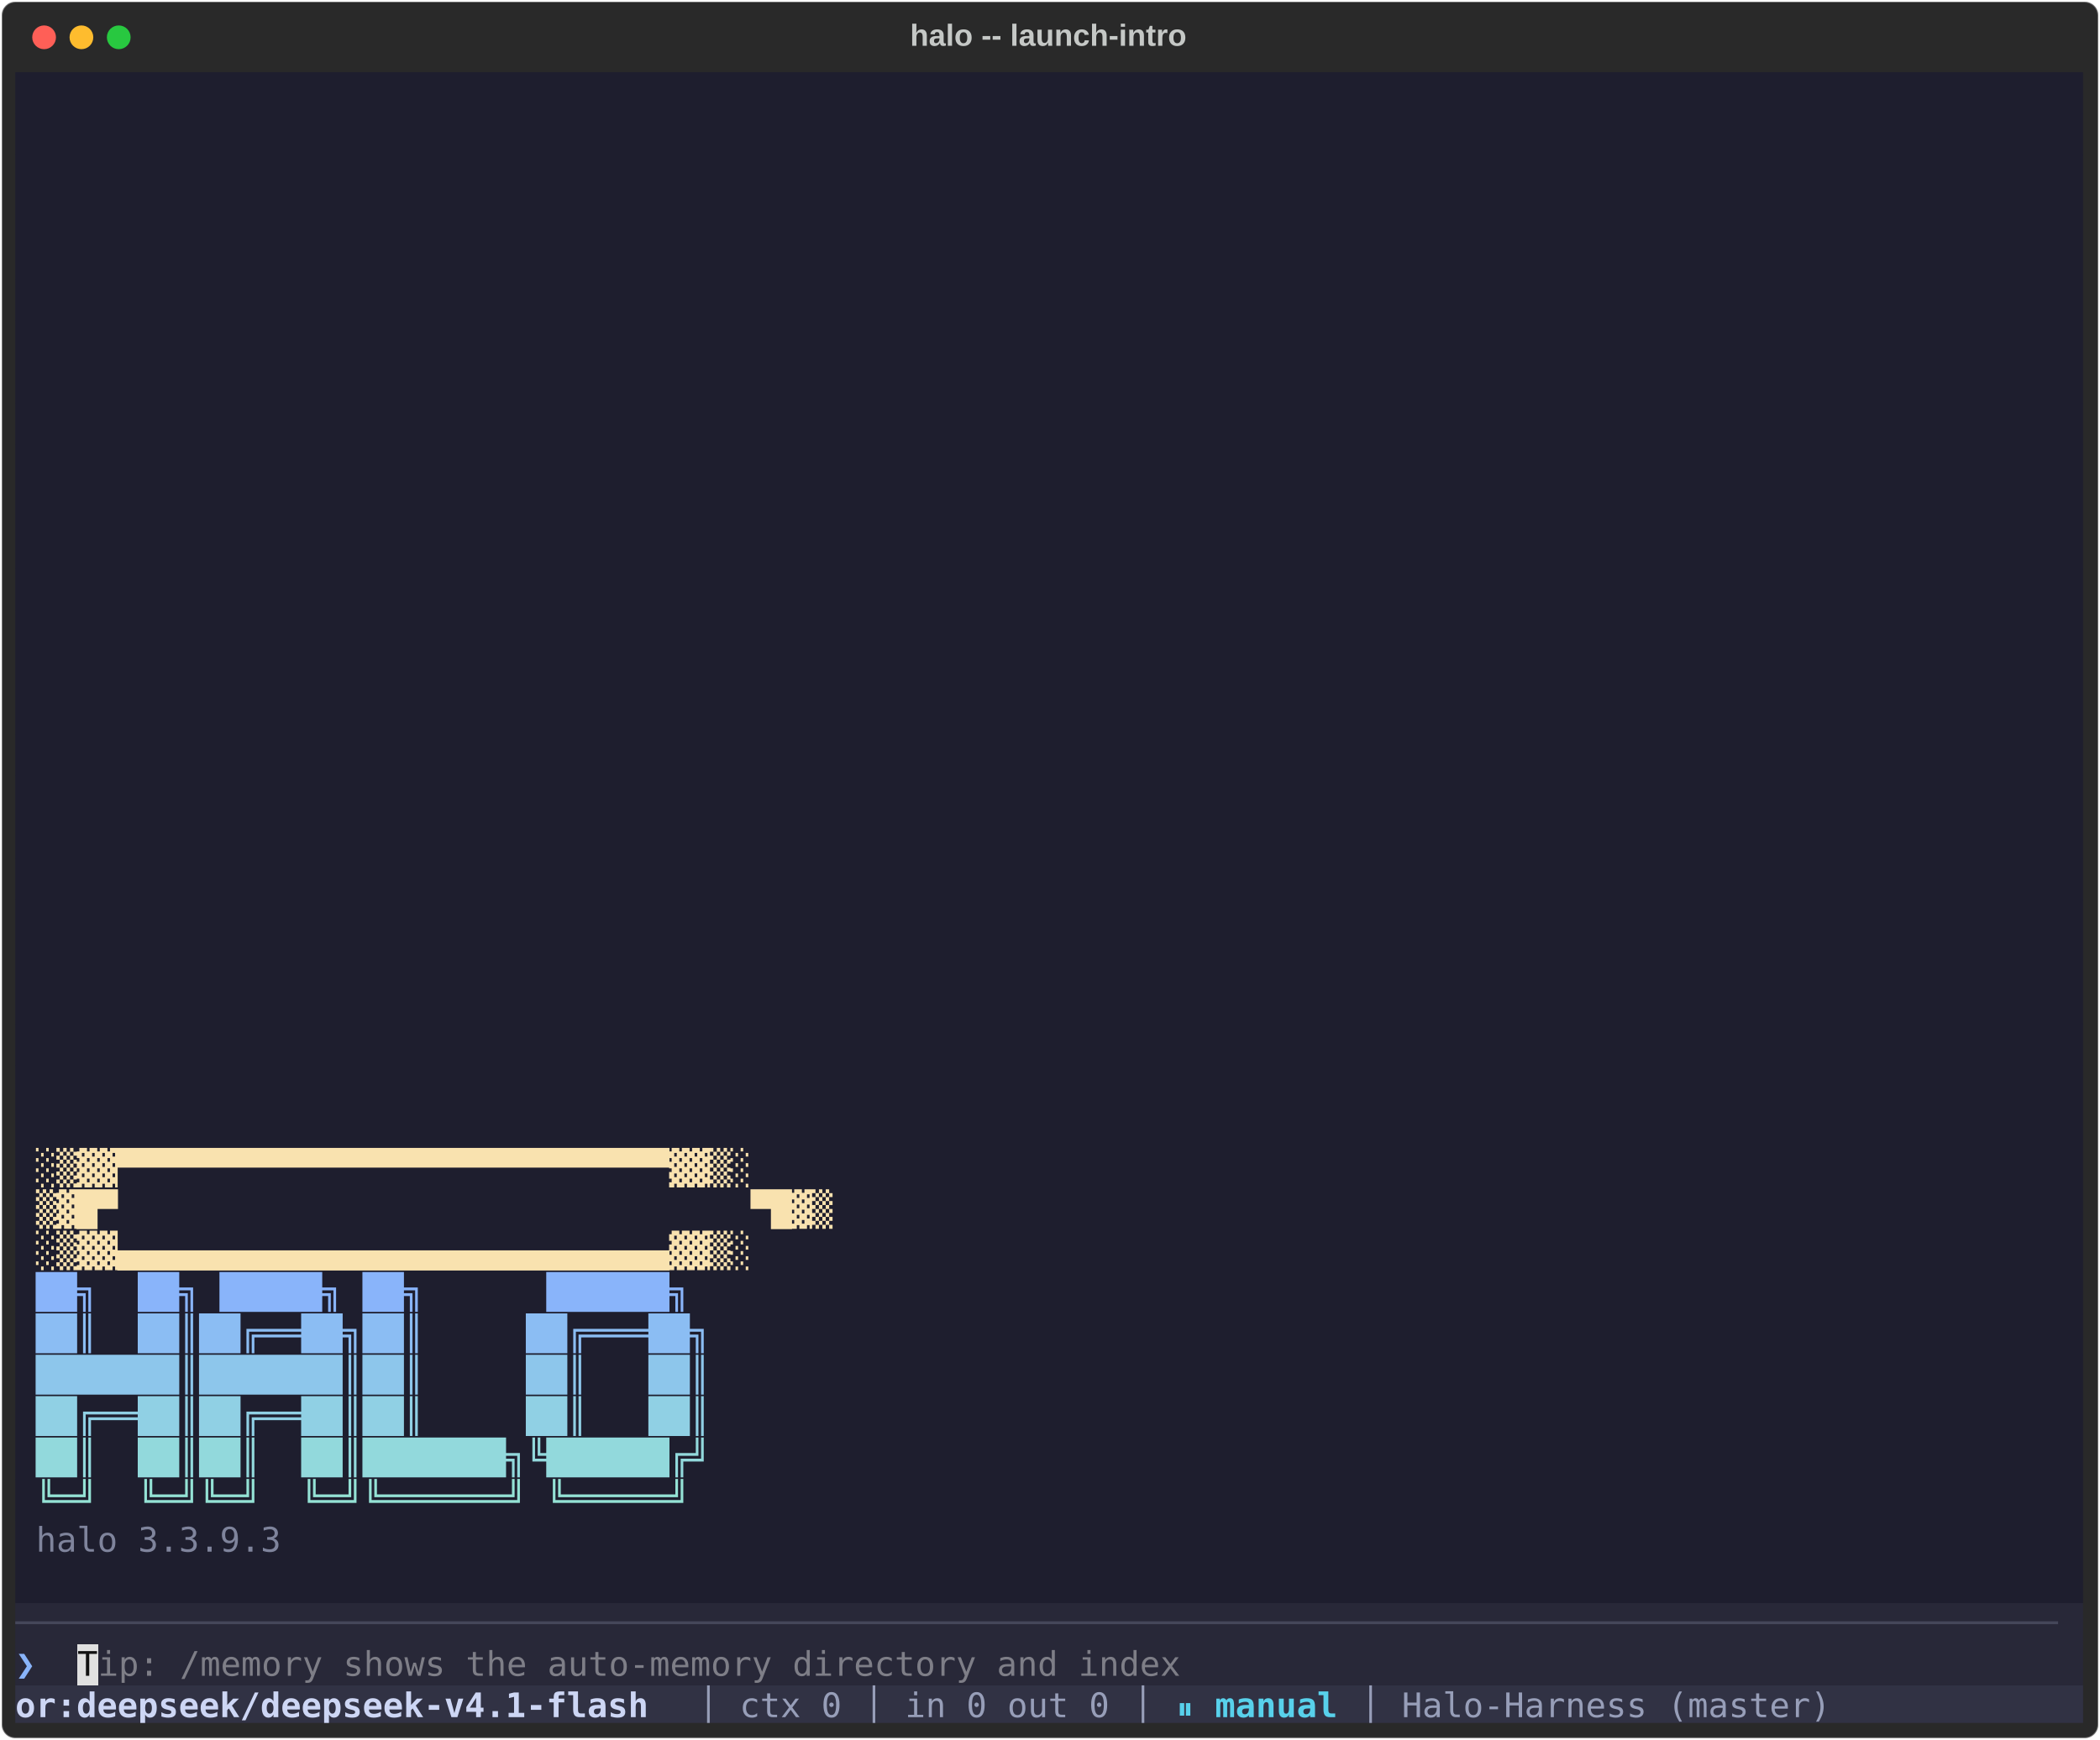
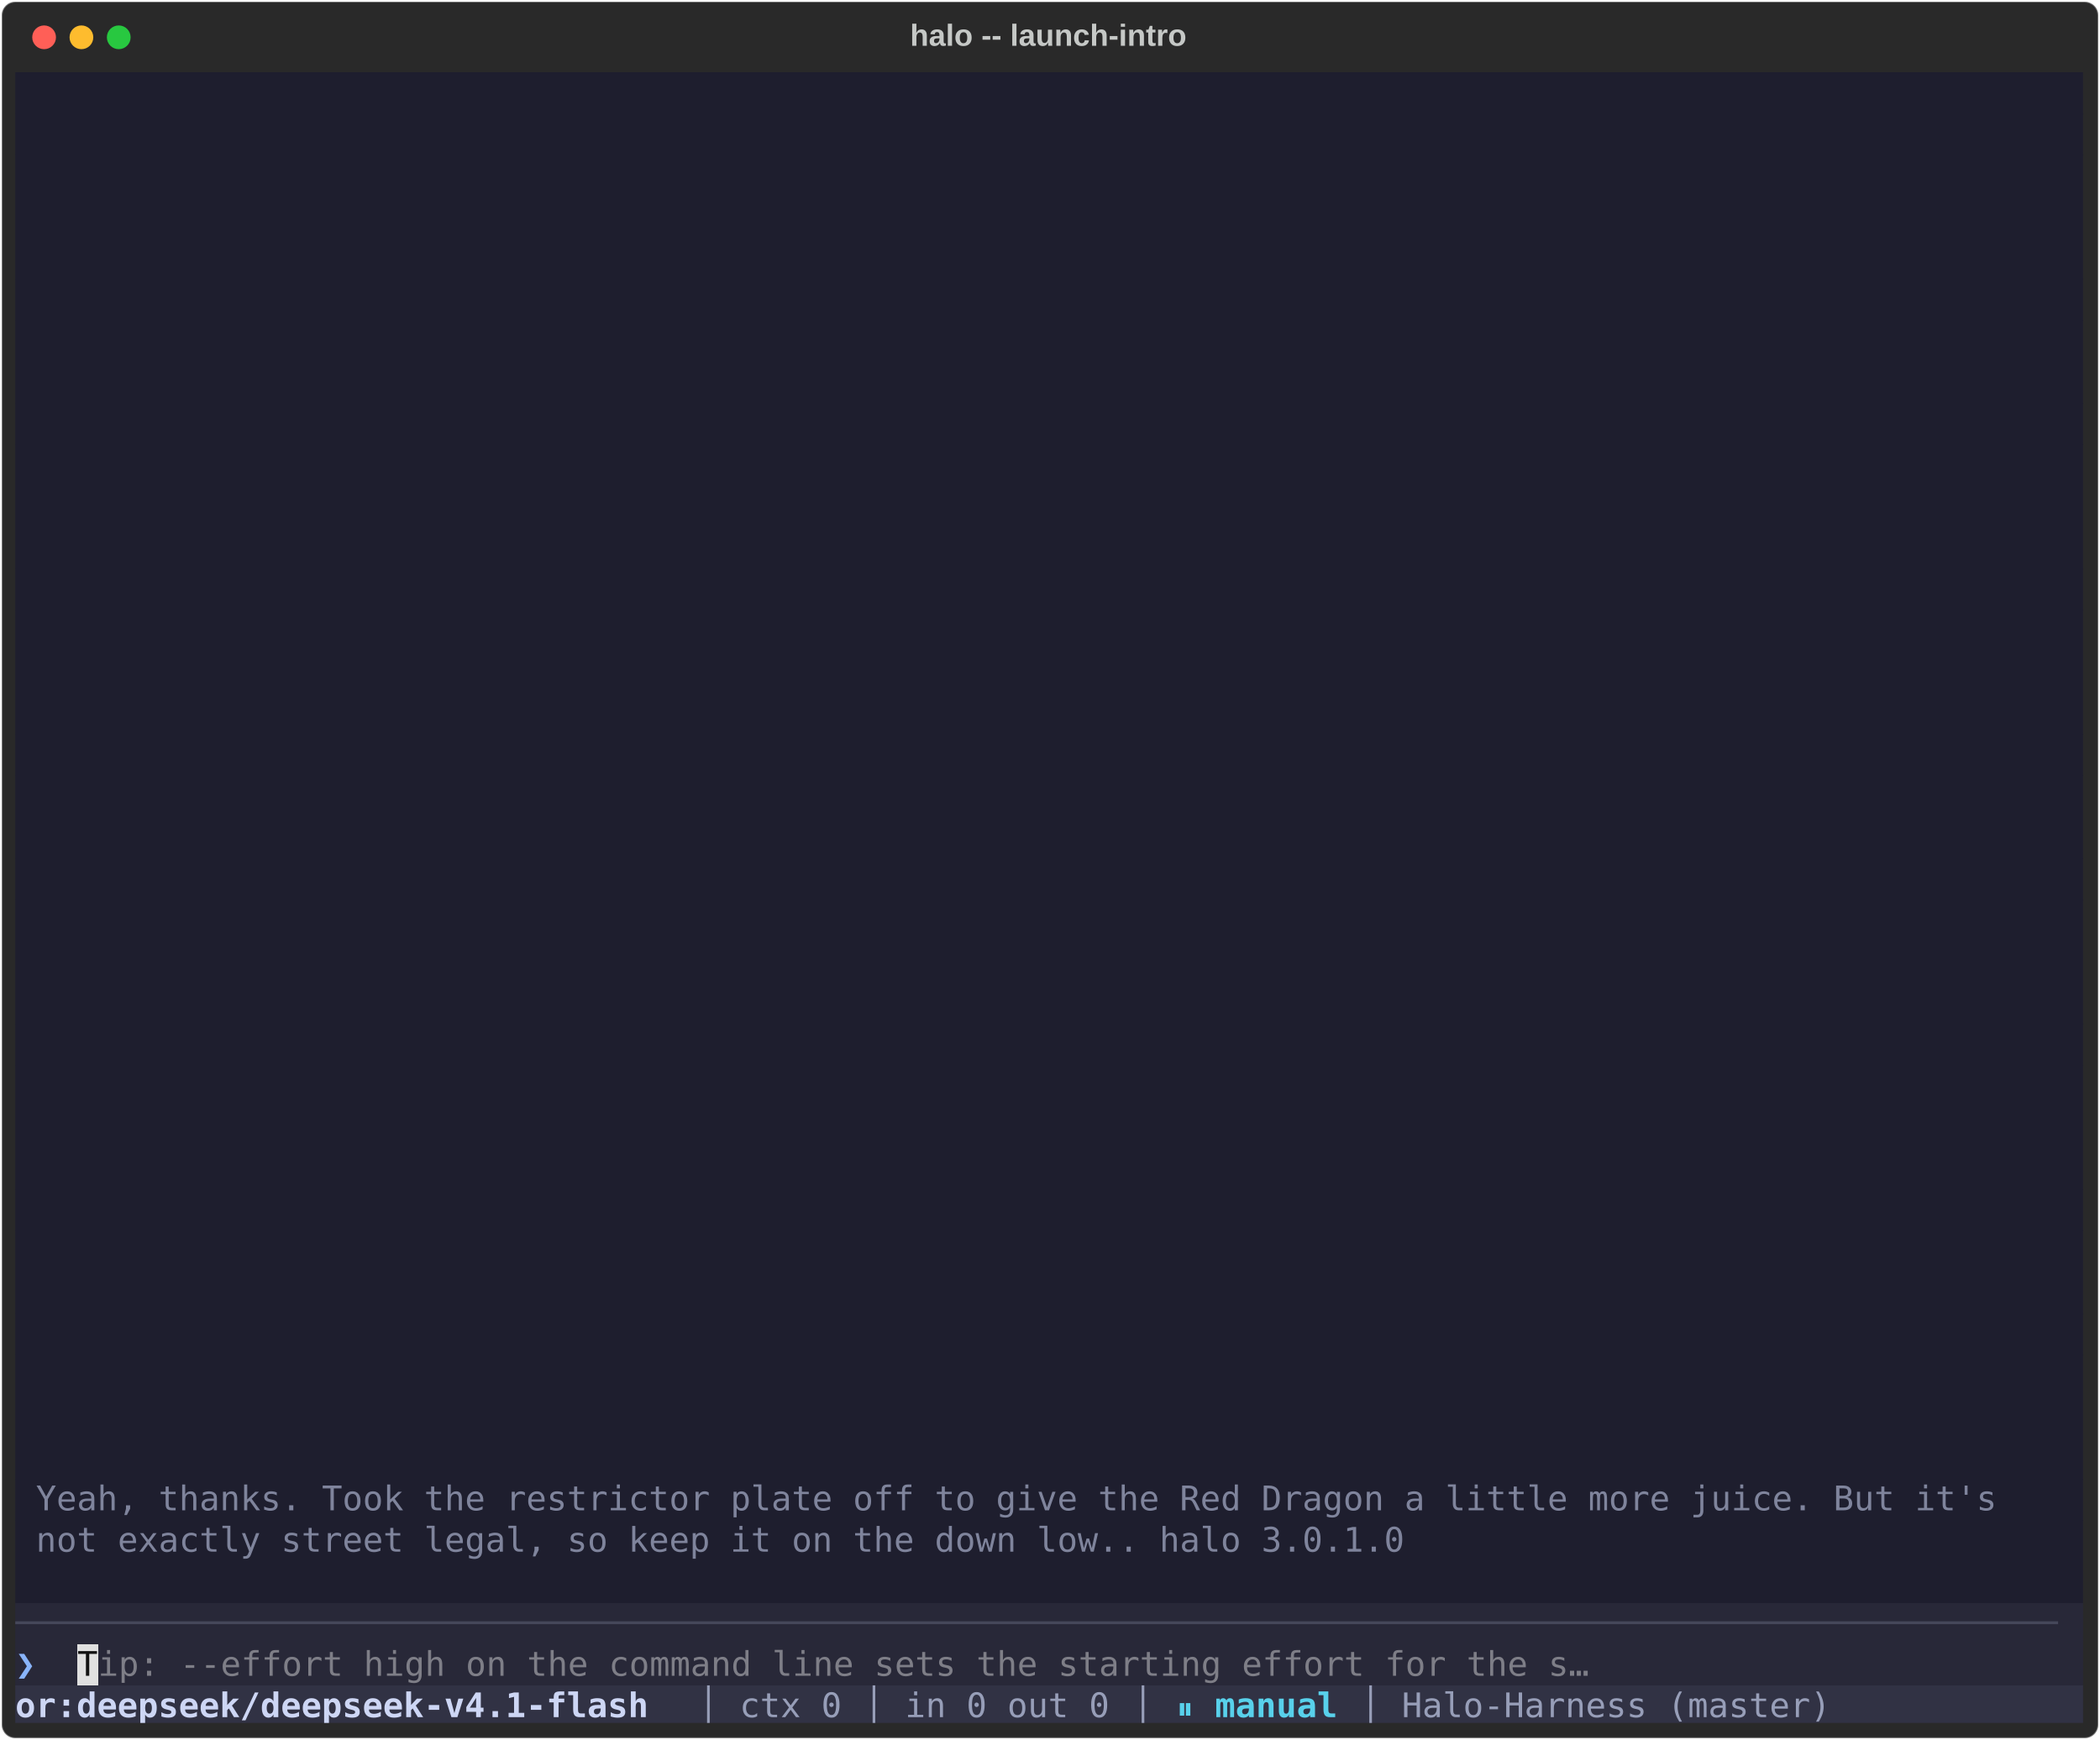
<svg xmlns="http://www.w3.org/2000/svg" class="rich-terminal" viewBox="0 0 1238 1026.0">
  <style>

    @font-face {
        font-family: "Fira Code";
        src: local("FiraCode-Regular"),
                url("https://cdnjs.cloudflare.com/ajax/libs/firacode/6.2.0/woff2/FiraCode-Regular.woff2") format("woff2"),
                url("https://cdnjs.cloudflare.com/ajax/libs/firacode/6.2.0/woff/FiraCode-Regular.woff") format("woff");
        font-style: normal;
        font-weight: 400;
    }
    @font-face {
        font-family: "Fira Code";
        src: local("FiraCode-Bold"),
                url("https://cdnjs.cloudflare.com/ajax/libs/firacode/6.2.0/woff2/FiraCode-Bold.woff2") format("woff2"),
                url("https://cdnjs.cloudflare.com/ajax/libs/firacode/6.2.0/woff/FiraCode-Bold.woff") format("woff");
        font-style: bold;
        font-weight: 700;
    }

-     .terminal-2121927405-matrix {
+     .terminal-2444826007-matrix {
        font-family: Fira Code, monospace;
        font-size: 20px;
        line-height: 24.4px;
        font-variant-east-asian: full-width;
    }

-     .terminal-2121927405-title {
+     .terminal-2444826007-title {
        font-size: 18px;
        font-weight: bold;
        font-family: arial;
    }

-     .terminal-2121927405-r1 { fill: #c5c8c6 }
- .terminal-2121927405-r2 { fill: #f9e2af;font-weight: bold }
- .terminal-2121927405-r3 { fill: #89b4fa;font-weight: bold }
- .terminal-2121927405-r4 { fill: #8bbdf3;font-weight: bold }
- .terminal-2121927405-r5 { fill: #8dc6eb;font-weight: bold }
- .terminal-2121927405-r6 { fill: #90d0e4;font-weight: bold }
- .terminal-2121927405-r7 { fill: #92d9dc;font-weight: bold }
- .terminal-2121927405-r8 { fill: #94e2d5;font-weight: bold }
- .terminal-2121927405-r9 { fill: #7f849c }
- .terminal-2121927405-r10 { fill: #45475a }
- .terminal-2121927405-r11 { fill: #121212 }
- .terminal-2121927405-r12 { fill: #7e7e87 }
- .terminal-2121927405-r13 { fill: #cdd6f4;font-weight: bold }
- .terminal-2121927405-r14 { fill: #979eb8 }
- .terminal-2121927405-r15 { fill: #58d1eb;font-weight: bold }
+     .terminal-2444826007-r1 { fill: #c5c8c6 }
+ .terminal-2444826007-r2 { fill: #7f849c }
+ .terminal-2444826007-r3 { fill: #45475a }
+ .terminal-2444826007-r4 { fill: #89b4fa;font-weight: bold }
+ .terminal-2444826007-r5 { fill: #121212 }
+ .terminal-2444826007-r6 { fill: #7e7e87 }
+ .terminal-2444826007-r7 { fill: #cdd6f4;font-weight: bold }
+ .terminal-2444826007-r8 { fill: #979eb8 }
+ .terminal-2444826007-r9 { fill: #58d1eb;font-weight: bold }
    </style>
  <defs>
-     <clipPath id="terminal-2121927405-clip-terminal">
+     <clipPath id="terminal-2444826007-clip-terminal">
      <rect x="0" y="0" width="1219.0" height="975.0" />
    </clipPath>
-     <clipPath id="terminal-2121927405-line-0">
+     <clipPath id="terminal-2444826007-line-0">
      <rect x="0" y="1.5" width="1220" height="24.65" />
    </clipPath>
-     <clipPath id="terminal-2121927405-line-1">
+     <clipPath id="terminal-2444826007-line-1">
      <rect x="0" y="25.9" width="1220" height="24.65" />
    </clipPath>
-     <clipPath id="terminal-2121927405-line-2">
+     <clipPath id="terminal-2444826007-line-2">
      <rect x="0" y="50.3" width="1220" height="24.65" />
    </clipPath>
-     <clipPath id="terminal-2121927405-line-3">
+     <clipPath id="terminal-2444826007-line-3">
      <rect x="0" y="74.7" width="1220" height="24.65" />
    </clipPath>
-     <clipPath id="terminal-2121927405-line-4">
+     <clipPath id="terminal-2444826007-line-4">
      <rect x="0" y="99.1" width="1220" height="24.65" />
    </clipPath>
-     <clipPath id="terminal-2121927405-line-5">
+     <clipPath id="terminal-2444826007-line-5">
      <rect x="0" y="123.5" width="1220" height="24.65" />
    </clipPath>
-     <clipPath id="terminal-2121927405-line-6">
+     <clipPath id="terminal-2444826007-line-6">
      <rect x="0" y="147.9" width="1220" height="24.65" />
    </clipPath>
-     <clipPath id="terminal-2121927405-line-7">
+     <clipPath id="terminal-2444826007-line-7">
      <rect x="0" y="172.3" width="1220" height="24.65" />
    </clipPath>
-     <clipPath id="terminal-2121927405-line-8">
+     <clipPath id="terminal-2444826007-line-8">
      <rect x="0" y="196.7" width="1220" height="24.65" />
    </clipPath>
-     <clipPath id="terminal-2121927405-line-9">
+     <clipPath id="terminal-2444826007-line-9">
      <rect x="0" y="221.1" width="1220" height="24.65" />
    </clipPath>
-     <clipPath id="terminal-2121927405-line-10">
+     <clipPath id="terminal-2444826007-line-10">
      <rect x="0" y="245.5" width="1220" height="24.65" />
    </clipPath>
-     <clipPath id="terminal-2121927405-line-11">
+     <clipPath id="terminal-2444826007-line-11">
      <rect x="0" y="269.9" width="1220" height="24.65" />
    </clipPath>
-     <clipPath id="terminal-2121927405-line-12">
+     <clipPath id="terminal-2444826007-line-12">
      <rect x="0" y="294.3" width="1220" height="24.65" />
    </clipPath>
-     <clipPath id="terminal-2121927405-line-13">
+     <clipPath id="terminal-2444826007-line-13">
      <rect x="0" y="318.7" width="1220" height="24.65" />
    </clipPath>
-     <clipPath id="terminal-2121927405-line-14">
+     <clipPath id="terminal-2444826007-line-14">
      <rect x="0" y="343.1" width="1220" height="24.65" />
    </clipPath>
-     <clipPath id="terminal-2121927405-line-15">
+     <clipPath id="terminal-2444826007-line-15">
      <rect x="0" y="367.5" width="1220" height="24.65" />
    </clipPath>
-     <clipPath id="terminal-2121927405-line-16">
+     <clipPath id="terminal-2444826007-line-16">
      <rect x="0" y="391.9" width="1220" height="24.65" />
    </clipPath>
-     <clipPath id="terminal-2121927405-line-17">
+     <clipPath id="terminal-2444826007-line-17">
      <rect x="0" y="416.3" width="1220" height="24.65" />
    </clipPath>
-     <clipPath id="terminal-2121927405-line-18">
+     <clipPath id="terminal-2444826007-line-18">
      <rect x="0" y="440.7" width="1220" height="24.65" />
    </clipPath>
-     <clipPath id="terminal-2121927405-line-19">
+     <clipPath id="terminal-2444826007-line-19">
      <rect x="0" y="465.1" width="1220" height="24.65" />
    </clipPath>
-     <clipPath id="terminal-2121927405-line-20">
+     <clipPath id="terminal-2444826007-line-20">
      <rect x="0" y="489.5" width="1220" height="24.65" />
    </clipPath>
-     <clipPath id="terminal-2121927405-line-21">
+     <clipPath id="terminal-2444826007-line-21">
      <rect x="0" y="513.9" width="1220" height="24.65" />
    </clipPath>
-     <clipPath id="terminal-2121927405-line-22">
+     <clipPath id="terminal-2444826007-line-22">
      <rect x="0" y="538.3" width="1220" height="24.65" />
    </clipPath>
-     <clipPath id="terminal-2121927405-line-23">
+     <clipPath id="terminal-2444826007-line-23">
      <rect x="0" y="562.7" width="1220" height="24.65" />
    </clipPath>
-     <clipPath id="terminal-2121927405-line-24">
+     <clipPath id="terminal-2444826007-line-24">
      <rect x="0" y="587.1" width="1220" height="24.65" />
    </clipPath>
-     <clipPath id="terminal-2121927405-line-25">
+     <clipPath id="terminal-2444826007-line-25">
      <rect x="0" y="611.5" width="1220" height="24.65" />
    </clipPath>
-     <clipPath id="terminal-2121927405-line-26">
+     <clipPath id="terminal-2444826007-line-26">
      <rect x="0" y="635.9" width="1220" height="24.65" />
    </clipPath>
-     <clipPath id="terminal-2121927405-line-27">
+     <clipPath id="terminal-2444826007-line-27">
      <rect x="0" y="660.3" width="1220" height="24.65" />
    </clipPath>
-     <clipPath id="terminal-2121927405-line-28">
+     <clipPath id="terminal-2444826007-line-28">
      <rect x="0" y="684.7" width="1220" height="24.65" />
    </clipPath>
-     <clipPath id="terminal-2121927405-line-29">
+     <clipPath id="terminal-2444826007-line-29">
      <rect x="0" y="709.1" width="1220" height="24.65" />
    </clipPath>
-     <clipPath id="terminal-2121927405-line-30">
+     <clipPath id="terminal-2444826007-line-30">
      <rect x="0" y="733.5" width="1220" height="24.65" />
    </clipPath>
-     <clipPath id="terminal-2121927405-line-31">
+     <clipPath id="terminal-2444826007-line-31">
      <rect x="0" y="757.9" width="1220" height="24.65" />
    </clipPath>
-     <clipPath id="terminal-2121927405-line-32">
+     <clipPath id="terminal-2444826007-line-32">
      <rect x="0" y="782.3" width="1220" height="24.65" />
    </clipPath>
-     <clipPath id="terminal-2121927405-line-33">
+     <clipPath id="terminal-2444826007-line-33">
      <rect x="0" y="806.7" width="1220" height="24.65" />
    </clipPath>
-     <clipPath id="terminal-2121927405-line-34">
+     <clipPath id="terminal-2444826007-line-34">
      <rect x="0" y="831.1" width="1220" height="24.65" />
    </clipPath>
-     <clipPath id="terminal-2121927405-line-35">
+     <clipPath id="terminal-2444826007-line-35">
      <rect x="0" y="855.5" width="1220" height="24.65" />
    </clipPath>
-     <clipPath id="terminal-2121927405-line-36">
+     <clipPath id="terminal-2444826007-line-36">
      <rect x="0" y="879.9" width="1220" height="24.65" />
    </clipPath>
-     <clipPath id="terminal-2121927405-line-37">
+     <clipPath id="terminal-2444826007-line-37">
      <rect x="0" y="904.3" width="1220" height="24.65" />
    </clipPath>
-     <clipPath id="terminal-2121927405-line-38">
+     <clipPath id="terminal-2444826007-line-38">
      <rect x="0" y="928.7" width="1220" height="24.65" />
    </clipPath>
  </defs>
  <rect fill="#292929" stroke="rgba(255,255,255,0.35)" stroke-width="1" x="1" y="1" width="1236" height="1024" rx="8" />
-   <text class="terminal-2121927405-title" fill="#c5c8c6" text-anchor="middle" x="618" y="27">halo -- launch-intro</text>
+   <text class="terminal-2444826007-title" fill="#c5c8c6" text-anchor="middle" x="618" y="27">halo -- launch-intro</text>
  <g transform="translate(26,22)">
    <circle cx="0" cy="0" r="7" fill="#ff5f57" />
    <circle cx="22" cy="0" r="7" fill="#febc2e" />
    <circle cx="44" cy="0" r="7" fill="#28c840" />
  </g>
-   <g transform="translate(9, 41)" clip-path="url(#terminal-2121927405-clip-terminal)">
+   <g transform="translate(9, 41)" clip-path="url(#terminal-2444826007-clip-terminal)">
    <rect fill="#1e1e2e" x="0" y="1.5" width="1220" height="24.65" shape-rendering="crispEdges" />
    <rect fill="#1e1e2e" x="0" y="25.9" width="1220" height="24.65" shape-rendering="crispEdges" />
    <rect fill="#1e1e2e" x="0" y="50.3" width="1220" height="24.65" shape-rendering="crispEdges" />
    <rect fill="#1e1e2e" x="0" y="74.7" width="1220" height="24.65" shape-rendering="crispEdges" />
    <rect fill="#1e1e2e" x="0" y="99.1" width="1220" height="24.65" shape-rendering="crispEdges" />
    <rect fill="#1e1e2e" x="0" y="123.5" width="1220" height="24.65" shape-rendering="crispEdges" />
    <rect fill="#1e1e2e" x="0" y="147.9" width="1220" height="24.65" shape-rendering="crispEdges" />
    <rect fill="#1e1e2e" x="0" y="172.3" width="1220" height="24.65" shape-rendering="crispEdges" />
    <rect fill="#1e1e2e" x="0" y="196.7" width="1220" height="24.65" shape-rendering="crispEdges" />
    <rect fill="#1e1e2e" x="0" y="221.1" width="1220" height="24.65" shape-rendering="crispEdges" />
    <rect fill="#1e1e2e" x="0" y="245.5" width="1220" height="24.65" shape-rendering="crispEdges" />
    <rect fill="#1e1e2e" x="0" y="269.9" width="1220" height="24.65" shape-rendering="crispEdges" />
    <rect fill="#1e1e2e" x="0" y="294.3" width="1220" height="24.65" shape-rendering="crispEdges" />
    <rect fill="#1e1e2e" x="0" y="318.7" width="1220" height="24.65" shape-rendering="crispEdges" />
    <rect fill="#1e1e2e" x="0" y="343.1" width="1220" height="24.65" shape-rendering="crispEdges" />
    <rect fill="#1e1e2e" x="0" y="367.5" width="1220" height="24.65" shape-rendering="crispEdges" />
    <rect fill="#1e1e2e" x="0" y="391.9" width="1220" height="24.65" shape-rendering="crispEdges" />
    <rect fill="#1e1e2e" x="0" y="416.3" width="1220" height="24.65" shape-rendering="crispEdges" />
    <rect fill="#1e1e2e" x="0" y="440.7" width="1220" height="24.65" shape-rendering="crispEdges" />
    <rect fill="#1e1e2e" x="0" y="465.1" width="1220" height="24.65" shape-rendering="crispEdges" />
    <rect fill="#1e1e2e" x="0" y="489.5" width="1220" height="24.65" shape-rendering="crispEdges" />
    <rect fill="#1e1e2e" x="0" y="513.9" width="1220" height="24.65" shape-rendering="crispEdges" />
    <rect fill="#1e1e2e" x="0" y="538.3" width="1220" height="24.65" shape-rendering="crispEdges" />
    <rect fill="#1e1e2e" x="0" y="562.7" width="1220" height="24.65" shape-rendering="crispEdges" />
    <rect fill="#1e1e2e" x="0" y="587.1" width="1220" height="24.65" shape-rendering="crispEdges" />
    <rect fill="#1e1e2e" x="0" y="611.5" width="1220" height="24.65" shape-rendering="crispEdges" />
-     <rect fill="#1e1e2e" x="0" y="635.9" width="12.2" height="24.65" shape-rendering="crispEdges" />
-     <rect fill="#1e1e2e" x="12.2" y="635.9" width="475.8" height="24.65" shape-rendering="crispEdges" />
-     <rect fill="#1e1e2e" x="488" y="635.9" width="732" height="24.65" shape-rendering="crispEdges" />
-     <rect fill="#1e1e2e" x="0" y="660.3" width="12.2" height="24.65" shape-rendering="crispEdges" />
-     <rect fill="#1e1e2e" x="12.2" y="660.3" width="500.2" height="24.65" shape-rendering="crispEdges" />
-     <rect fill="#1e1e2e" x="512.4" y="660.3" width="707.6" height="24.65" shape-rendering="crispEdges" />
-     <rect fill="#1e1e2e" x="0" y="684.7" width="12.2" height="24.65" shape-rendering="crispEdges" />
-     <rect fill="#1e1e2e" x="12.2" y="684.7" width="475.8" height="24.65" shape-rendering="crispEdges" />
-     <rect fill="#1e1e2e" x="488" y="684.7" width="732" height="24.65" shape-rendering="crispEdges" />
-     <rect fill="#1e1e2e" x="0" y="709.1" width="12.2" height="24.65" shape-rendering="crispEdges" />
-     <rect fill="#1e1e2e" x="12.2" y="709.1" width="439.2" height="24.65" shape-rendering="crispEdges" />
-     <rect fill="#1e1e2e" x="451.4" y="709.1" width="768.6" height="24.65" shape-rendering="crispEdges" />
-     <rect fill="#1e1e2e" x="0" y="733.5" width="12.2" height="24.65" shape-rendering="crispEdges" />
-     <rect fill="#1e1e2e" x="12.2" y="733.5" width="451.4" height="24.65" shape-rendering="crispEdges" />
-     <rect fill="#1e1e2e" x="463.6" y="733.5" width="756.4" height="24.65" shape-rendering="crispEdges" />
-     <rect fill="#1e1e2e" x="0" y="757.9" width="12.2" height="24.65" shape-rendering="crispEdges" />
-     <rect fill="#1e1e2e" x="12.2" y="757.9" width="451.4" height="24.65" shape-rendering="crispEdges" />
-     <rect fill="#1e1e2e" x="463.6" y="757.9" width="756.4" height="24.65" shape-rendering="crispEdges" />
-     <rect fill="#1e1e2e" x="0" y="782.3" width="12.2" height="24.65" shape-rendering="crispEdges" />
-     <rect fill="#1e1e2e" x="12.2" y="782.3" width="451.4" height="24.65" shape-rendering="crispEdges" />
-     <rect fill="#1e1e2e" x="463.6" y="782.3" width="756.4" height="24.65" shape-rendering="crispEdges" />
-     <rect fill="#1e1e2e" x="0" y="806.7" width="12.2" height="24.65" shape-rendering="crispEdges" />
-     <rect fill="#1e1e2e" x="12.2" y="806.7" width="451.4" height="24.65" shape-rendering="crispEdges" />
-     <rect fill="#1e1e2e" x="463.6" y="806.7" width="756.4" height="24.65" shape-rendering="crispEdges" />
+     <rect fill="#1e1e2e" x="0" y="635.9" width="1220" height="24.65" shape-rendering="crispEdges" />
+     <rect fill="#1e1e2e" x="0" y="660.3" width="1220" height="24.65" shape-rendering="crispEdges" />
+     <rect fill="#1e1e2e" x="0" y="684.7" width="1220" height="24.65" shape-rendering="crispEdges" />
+     <rect fill="#1e1e2e" x="0" y="709.1" width="1220" height="24.65" shape-rendering="crispEdges" />
+     <rect fill="#1e1e2e" x="0" y="733.5" width="1220" height="24.65" shape-rendering="crispEdges" />
+     <rect fill="#1e1e2e" x="0" y="757.9" width="1220" height="24.65" shape-rendering="crispEdges" />
+     <rect fill="#1e1e2e" x="0" y="782.3" width="1220" height="24.65" shape-rendering="crispEdges" />
+     <rect fill="#1e1e2e" x="0" y="806.7" width="1220" height="24.65" shape-rendering="crispEdges" />
    <rect fill="#1e1e2e" x="0" y="831.1" width="12.2" height="24.65" shape-rendering="crispEdges" />
-     <rect fill="#1e1e2e" x="12.2" y="831.1" width="439.2" height="24.65" shape-rendering="crispEdges" />
-     <rect fill="#1e1e2e" x="451.4" y="831.1" width="768.6" height="24.65" shape-rendering="crispEdges" />
+     <rect fill="#1e1e2e" x="12.2" y="831.1" width="1171.2" height="24.65" shape-rendering="crispEdges" />
+     <rect fill="#1e1e2e" x="1183.4" y="831.1" width="36.6" height="24.65" shape-rendering="crispEdges" />
    <rect fill="#1e1e2e" x="0" y="855.5" width="12.2" height="24.65" shape-rendering="crispEdges" />
-     <rect fill="#1e1e2e" x="12.2" y="855.5" width="146.4" height="24.65" shape-rendering="crispEdges" />
-     <rect fill="#1e1e2e" x="158.6" y="855.5" width="1061.4" height="24.65" shape-rendering="crispEdges" />
+     <rect fill="#1e1e2e" x="12.2" y="855.5" width="817.4" height="24.65" shape-rendering="crispEdges" />
+     <rect fill="#1e1e2e" x="829.6" y="855.5" width="390.4" height="24.65" shape-rendering="crispEdges" />
    <rect fill="#1e1e2e" x="0" y="879.9" width="1220" height="24.65" shape-rendering="crispEdges" />
    <rect fill="#282838" x="0" y="904.3" width="1220" height="24.65" shape-rendering="crispEdges" />
    <rect fill="#282838" x="0" y="928.7" width="12.2" height="24.65" shape-rendering="crispEdges" />
    <rect fill="#282838" x="12.2" y="928.7" width="12.2" height="24.65" shape-rendering="crispEdges" />
    <rect fill="#282838" x="24.4" y="928.7" width="12.2" height="24.65" shape-rendering="crispEdges" />
    <rect fill="#e0e0e0" x="36.6" y="928.7" width="12.2" height="24.65" shape-rendering="crispEdges" />
-     <rect fill="#282838" x="48.8" y="928.7" width="646.6" height="24.65" shape-rendering="crispEdges" />
-     <rect fill="#282838" x="695.4" y="928.7" width="524.6" height="24.65" shape-rendering="crispEdges" />
+     <rect fill="#282838" x="48.8" y="928.7" width="890.6" height="24.65" shape-rendering="crispEdges" />
+     <rect fill="#282838" x="939.4" y="928.7" width="280.6" height="24.65" shape-rendering="crispEdges" />
    <rect fill="#313244" x="0" y="953.1" width="402.6" height="24.65" shape-rendering="crispEdges" />
    <rect fill="#313244" x="402.6" y="953.1" width="24.4" height="24.65" shape-rendering="crispEdges" />
    <rect fill="#313244" x="427" y="953.1" width="73.2" height="24.65" shape-rendering="crispEdges" />
    <rect fill="#313244" x="500.2" y="953.1" width="24.4" height="24.65" shape-rendering="crispEdges" />
    <rect fill="#313244" x="524.6" y="953.1" width="134.2" height="24.65" shape-rendering="crispEdges" />
    <rect fill="#313244" x="658.8" y="953.1" width="24.4" height="24.65" shape-rendering="crispEdges" />
    <rect fill="#313244" x="683.2" y="953.1" width="109.8" height="24.65" shape-rendering="crispEdges" />
    <rect fill="#313244" x="793" y="953.1" width="24.4" height="24.65" shape-rendering="crispEdges" />
    <rect fill="#313244" x="817.4" y="953.1" width="268.4" height="24.65" shape-rendering="crispEdges" />
    <rect fill="#313244" x="1085.8" y="953.1" width="134.2" height="24.65" shape-rendering="crispEdges" />
-     <g class="terminal-2121927405-matrix">
-       <text class="terminal-2121927405-r1" x="1220" y="20" textLength="12.2" clip-path="url(#terminal-2121927405-line-0)">
- </text>
-       <text class="terminal-2121927405-r1" x="1220" y="44.4" textLength="12.2" clip-path="url(#terminal-2121927405-line-1)">
- </text>
-       <text class="terminal-2121927405-r1" x="1220" y="68.8" textLength="12.2" clip-path="url(#terminal-2121927405-line-2)">
- </text>
-       <text class="terminal-2121927405-r1" x="1220" y="93.2" textLength="12.2" clip-path="url(#terminal-2121927405-line-3)">
- </text>
-       <text class="terminal-2121927405-r1" x="1220" y="117.6" textLength="12.2" clip-path="url(#terminal-2121927405-line-4)">
- </text>
-       <text class="terminal-2121927405-r1" x="1220" y="142" textLength="12.2" clip-path="url(#terminal-2121927405-line-5)">
- </text>
-       <text class="terminal-2121927405-r1" x="1220" y="166.4" textLength="12.2" clip-path="url(#terminal-2121927405-line-6)">
- </text>
-       <text class="terminal-2121927405-r1" x="1220" y="190.8" textLength="12.2" clip-path="url(#terminal-2121927405-line-7)">
- </text>
-       <text class="terminal-2121927405-r1" x="1220" y="215.2" textLength="12.2" clip-path="url(#terminal-2121927405-line-8)">
- </text>
-       <text class="terminal-2121927405-r1" x="1220" y="239.6" textLength="12.2" clip-path="url(#terminal-2121927405-line-9)">
- </text>
-       <text class="terminal-2121927405-r1" x="1220" y="264" textLength="12.2" clip-path="url(#terminal-2121927405-line-10)">
- </text>
-       <text class="terminal-2121927405-r1" x="1220" y="288.4" textLength="12.2" clip-path="url(#terminal-2121927405-line-11)">
- </text>
-       <text class="terminal-2121927405-r1" x="1220" y="312.8" textLength="12.2" clip-path="url(#terminal-2121927405-line-12)">
- </text>
-       <text class="terminal-2121927405-r1" x="1220" y="337.2" textLength="12.2" clip-path="url(#terminal-2121927405-line-13)">
- </text>
-       <text class="terminal-2121927405-r1" x="1220" y="361.6" textLength="12.2" clip-path="url(#terminal-2121927405-line-14)">
- </text>
-       <text class="terminal-2121927405-r1" x="1220" y="386" textLength="12.2" clip-path="url(#terminal-2121927405-line-15)">
- </text>
-       <text class="terminal-2121927405-r1" x="1220" y="410.4" textLength="12.2" clip-path="url(#terminal-2121927405-line-16)">
- </text>
-       <text class="terminal-2121927405-r1" x="1220" y="434.8" textLength="12.2" clip-path="url(#terminal-2121927405-line-17)">
- </text>
-       <text class="terminal-2121927405-r1" x="1220" y="459.2" textLength="12.2" clip-path="url(#terminal-2121927405-line-18)">
- </text>
-       <text class="terminal-2121927405-r1" x="1220" y="483.6" textLength="12.2" clip-path="url(#terminal-2121927405-line-19)">
- </text>
-       <text class="terminal-2121927405-r1" x="1220" y="508" textLength="12.2" clip-path="url(#terminal-2121927405-line-20)">
- </text>
-       <text class="terminal-2121927405-r1" x="1220" y="532.4" textLength="12.2" clip-path="url(#terminal-2121927405-line-21)">
- </text>
-       <text class="terminal-2121927405-r1" x="1220" y="556.8" textLength="12.2" clip-path="url(#terminal-2121927405-line-22)">
- </text>
-       <text class="terminal-2121927405-r1" x="1220" y="581.2" textLength="12.2" clip-path="url(#terminal-2121927405-line-23)">
- </text>
-       <text class="terminal-2121927405-r1" x="1220" y="605.6" textLength="12.2" clip-path="url(#terminal-2121927405-line-24)">
- </text>
-       <text class="terminal-2121927405-r1" x="1220" y="630" textLength="12.2" clip-path="url(#terminal-2121927405-line-25)">
- </text>
-       <text class="terminal-2121927405-r2" x="12.2" y="654.4" textLength="475.8" clip-path="url(#terminal-2121927405-line-26)">    ░▒▓▓▀▀▀▀▀▀▀▀▀▀▀▀▀▀▀▀▀▀▀▀▀▀▀▀▀▀▀▓▓▒░</text>
-       <text class="terminal-2121927405-r1" x="1220" y="654.4" textLength="12.2" clip-path="url(#terminal-2121927405-line-26)">
- </text>
-       <text class="terminal-2121927405-r2" x="12.2" y="678.8" textLength="500.2" clip-path="url(#terminal-2121927405-line-27)">  ▒▓█▀                               ▀█▓▒</text>
-       <text class="terminal-2121927405-r1" x="1220" y="678.8" textLength="12.2" clip-path="url(#terminal-2121927405-line-27)">
- </text>
-       <text class="terminal-2121927405-r2" x="12.2" y="703.2" textLength="475.8" clip-path="url(#terminal-2121927405-line-28)">    ░▒▓▓▄▄▄▄▄▄▄▄▄▄▄▄▄▄▄▄▄▄▄▄▄▄▄▄▄▄▄▓▓▒░</text>
-       <text class="terminal-2121927405-r1" x="1220" y="703.2" textLength="12.2" clip-path="url(#terminal-2121927405-line-28)">
- </text>
-       <text class="terminal-2121927405-r3" x="12.2" y="727.6" textLength="439.2" clip-path="url(#terminal-2121927405-line-29)">    ██╗  ██╗ █████╗ ██╗      ██████╗</text>
-       <text class="terminal-2121927405-r1" x="1220" y="727.6" textLength="12.2" clip-path="url(#terminal-2121927405-line-29)">
- </text>
-       <text class="terminal-2121927405-r4" x="12.2" y="752" textLength="451.4" clip-path="url(#terminal-2121927405-line-30)">    ██║  ██║██╔══██╗██║     ██╔═══██╗</text>
-       <text class="terminal-2121927405-r1" x="1220" y="752" textLength="12.2" clip-path="url(#terminal-2121927405-line-30)">
- </text>
-       <text class="terminal-2121927405-r5" x="12.2" y="776.4" textLength="451.4" clip-path="url(#terminal-2121927405-line-31)">    ███████║███████║██║     ██║   ██║</text>
-       <text class="terminal-2121927405-r1" x="1220" y="776.4" textLength="12.2" clip-path="url(#terminal-2121927405-line-31)">
- </text>
-       <text class="terminal-2121927405-r6" x="12.2" y="800.8" textLength="451.4" clip-path="url(#terminal-2121927405-line-32)">    ██╔══██║██╔══██║██║     ██║   ██║</text>
-       <text class="terminal-2121927405-r1" x="1220" y="800.8" textLength="12.2" clip-path="url(#terminal-2121927405-line-32)">
- </text>
-       <text class="terminal-2121927405-r7" x="12.2" y="825.2" textLength="451.4" clip-path="url(#terminal-2121927405-line-33)">    ██║  ██║██║  ██║███████╗╚██████╔╝</text>
-       <text class="terminal-2121927405-r1" x="1220" y="825.2" textLength="12.2" clip-path="url(#terminal-2121927405-line-33)">
- </text>
-       <text class="terminal-2121927405-r8" x="12.2" y="849.6" textLength="439.2" clip-path="url(#terminal-2121927405-line-34)">    ╚═╝  ╚═╝╚═╝  ╚═╝╚══════╝ ╚═════╝</text>
-       <text class="terminal-2121927405-r1" x="1220" y="849.6" textLength="12.2" clip-path="url(#terminal-2121927405-line-34)">
- </text>
-       <text class="terminal-2121927405-r9" x="12.2" y="874" textLength="146.4" clip-path="url(#terminal-2121927405-line-35)">halo 3.3.9.3</text>
-       <text class="terminal-2121927405-r1" x="1220" y="874" textLength="12.2" clip-path="url(#terminal-2121927405-line-35)">
- </text>
-       <text class="terminal-2121927405-r1" x="1220" y="898.4" textLength="12.2" clip-path="url(#terminal-2121927405-line-36)">
- </text>
-       <text class="terminal-2121927405-r10" x="0" y="922.8" textLength="1220" clip-path="url(#terminal-2121927405-line-37)">────────────────────────────────────────────────────────────────────────────────────────────────────</text>
-       <text class="terminal-2121927405-r1" x="1220" y="922.8" textLength="12.2" clip-path="url(#terminal-2121927405-line-37)">
- </text>
-       <text class="terminal-2121927405-r3" x="0" y="947.2" textLength="12.2" clip-path="url(#terminal-2121927405-line-38)">❯</text>
-       <text class="terminal-2121927405-r11" x="36.6" y="947.2" textLength="12.2" clip-path="url(#terminal-2121927405-line-38)">T</text>
-       <text class="terminal-2121927405-r12" x="48.8" y="947.2" textLength="646.6" clip-path="url(#terminal-2121927405-line-38)">ip: /memory shows the auto-memory directory and index</text>
-       <text class="terminal-2121927405-r1" x="1220" y="947.2" textLength="12.2" clip-path="url(#terminal-2121927405-line-38)">
- </text>
-       <text class="terminal-2121927405-r13" x="0" y="971.6" textLength="402.6" clip-path="url(#terminal-2121927405-line-39)"> or:deepseek/deepseek-v4.1-flash </text>
-       <text class="terminal-2121927405-r14" x="402.6" y="971.6" textLength="24.4" clip-path="url(#terminal-2121927405-line-39)">│ </text>
-       <text class="terminal-2121927405-r14" x="427" y="971.6" textLength="73.2" clip-path="url(#terminal-2121927405-line-39)">ctx 0 </text>
-       <text class="terminal-2121927405-r14" x="500.2" y="971.6" textLength="24.4" clip-path="url(#terminal-2121927405-line-39)">│ </text>
-       <text class="terminal-2121927405-r14" x="524.6" y="971.6" textLength="134.2" clip-path="url(#terminal-2121927405-line-39)">in 0 out 0 </text>
-       <text class="terminal-2121927405-r14" x="658.8" y="971.6" textLength="24.4" clip-path="url(#terminal-2121927405-line-39)">│ </text>
-       <text class="terminal-2121927405-r15" x="683.2" y="971.6" textLength="109.8" clip-path="url(#terminal-2121927405-line-39)">⏸ manual </text>
-       <text class="terminal-2121927405-r14" x="793" y="971.6" textLength="24.4" clip-path="url(#terminal-2121927405-line-39)">│ </text>
-       <text class="terminal-2121927405-r14" x="817.4" y="971.6" textLength="268.4" clip-path="url(#terminal-2121927405-line-39)">Halo-Harness (master) </text>
+     <g class="terminal-2444826007-matrix">
+       <text class="terminal-2444826007-r1" x="1220" y="20" textLength="12.2" clip-path="url(#terminal-2444826007-line-0)">
+ </text>
+       <text class="terminal-2444826007-r1" x="1220" y="44.4" textLength="12.2" clip-path="url(#terminal-2444826007-line-1)">
+ </text>
+       <text class="terminal-2444826007-r1" x="1220" y="68.8" textLength="12.2" clip-path="url(#terminal-2444826007-line-2)">
+ </text>
+       <text class="terminal-2444826007-r1" x="1220" y="93.2" textLength="12.2" clip-path="url(#terminal-2444826007-line-3)">
+ </text>
+       <text class="terminal-2444826007-r1" x="1220" y="117.6" textLength="12.2" clip-path="url(#terminal-2444826007-line-4)">
+ </text>
+       <text class="terminal-2444826007-r1" x="1220" y="142" textLength="12.2" clip-path="url(#terminal-2444826007-line-5)">
+ </text>
+       <text class="terminal-2444826007-r1" x="1220" y="166.4" textLength="12.2" clip-path="url(#terminal-2444826007-line-6)">
+ </text>
+       <text class="terminal-2444826007-r1" x="1220" y="190.8" textLength="12.2" clip-path="url(#terminal-2444826007-line-7)">
+ </text>
+       <text class="terminal-2444826007-r1" x="1220" y="215.2" textLength="12.2" clip-path="url(#terminal-2444826007-line-8)">
+ </text>
+       <text class="terminal-2444826007-r1" x="1220" y="239.6" textLength="12.2" clip-path="url(#terminal-2444826007-line-9)">
+ </text>
+       <text class="terminal-2444826007-r1" x="1220" y="264" textLength="12.2" clip-path="url(#terminal-2444826007-line-10)">
+ </text>
+       <text class="terminal-2444826007-r1" x="1220" y="288.4" textLength="12.2" clip-path="url(#terminal-2444826007-line-11)">
+ </text>
+       <text class="terminal-2444826007-r1" x="1220" y="312.8" textLength="12.2" clip-path="url(#terminal-2444826007-line-12)">
+ </text>
+       <text class="terminal-2444826007-r1" x="1220" y="337.2" textLength="12.2" clip-path="url(#terminal-2444826007-line-13)">
+ </text>
+       <text class="terminal-2444826007-r1" x="1220" y="361.6" textLength="12.2" clip-path="url(#terminal-2444826007-line-14)">
+ </text>
+       <text class="terminal-2444826007-r1" x="1220" y="386" textLength="12.2" clip-path="url(#terminal-2444826007-line-15)">
+ </text>
+       <text class="terminal-2444826007-r1" x="1220" y="410.4" textLength="12.2" clip-path="url(#terminal-2444826007-line-16)">
+ </text>
+       <text class="terminal-2444826007-r1" x="1220" y="434.8" textLength="12.2" clip-path="url(#terminal-2444826007-line-17)">
+ </text>
+       <text class="terminal-2444826007-r1" x="1220" y="459.2" textLength="12.2" clip-path="url(#terminal-2444826007-line-18)">
+ </text>
+       <text class="terminal-2444826007-r1" x="1220" y="483.6" textLength="12.2" clip-path="url(#terminal-2444826007-line-19)">
+ </text>
+       <text class="terminal-2444826007-r1" x="1220" y="508" textLength="12.2" clip-path="url(#terminal-2444826007-line-20)">
+ </text>
+       <text class="terminal-2444826007-r1" x="1220" y="532.4" textLength="12.2" clip-path="url(#terminal-2444826007-line-21)">
+ </text>
+       <text class="terminal-2444826007-r1" x="1220" y="556.8" textLength="12.2" clip-path="url(#terminal-2444826007-line-22)">
+ </text>
+       <text class="terminal-2444826007-r1" x="1220" y="581.2" textLength="12.2" clip-path="url(#terminal-2444826007-line-23)">
+ </text>
+       <text class="terminal-2444826007-r1" x="1220" y="605.6" textLength="12.2" clip-path="url(#terminal-2444826007-line-24)">
+ </text>
+       <text class="terminal-2444826007-r1" x="1220" y="630" textLength="12.2" clip-path="url(#terminal-2444826007-line-25)">
+ </text>
+       <text class="terminal-2444826007-r1" x="1220" y="654.4" textLength="12.2" clip-path="url(#terminal-2444826007-line-26)">
+ </text>
+       <text class="terminal-2444826007-r1" x="1220" y="678.8" textLength="12.2" clip-path="url(#terminal-2444826007-line-27)">
+ </text>
+       <text class="terminal-2444826007-r1" x="1220" y="703.2" textLength="12.2" clip-path="url(#terminal-2444826007-line-28)">
+ </text>
+       <text class="terminal-2444826007-r1" x="1220" y="727.6" textLength="12.2" clip-path="url(#terminal-2444826007-line-29)">
+ </text>
+       <text class="terminal-2444826007-r1" x="1220" y="752" textLength="12.2" clip-path="url(#terminal-2444826007-line-30)">
+ </text>
+       <text class="terminal-2444826007-r1" x="1220" y="776.4" textLength="12.2" clip-path="url(#terminal-2444826007-line-31)">
+ </text>
+       <text class="terminal-2444826007-r1" x="1220" y="800.8" textLength="12.2" clip-path="url(#terminal-2444826007-line-32)">
+ </text>
+       <text class="terminal-2444826007-r1" x="1220" y="825.2" textLength="12.2" clip-path="url(#terminal-2444826007-line-33)">
+ </text>
+       <text class="terminal-2444826007-r2" x="12.2" y="849.6" textLength="1171.2" clip-path="url(#terminal-2444826007-line-34)">Yeah, thanks. Took the restrictor plate off to give the Red Dragon a little more juice. But it's</text>
+       <text class="terminal-2444826007-r1" x="1220" y="849.6" textLength="12.2" clip-path="url(#terminal-2444826007-line-34)">
+ </text>
+       <text class="terminal-2444826007-r2" x="12.2" y="874" textLength="817.4" clip-path="url(#terminal-2444826007-line-35)">not exactly street legal, so keep it on the down low.. halo 3.0.1.0</text>
+       <text class="terminal-2444826007-r1" x="1220" y="874" textLength="12.2" clip-path="url(#terminal-2444826007-line-35)">
+ </text>
+       <text class="terminal-2444826007-r1" x="1220" y="898.4" textLength="12.2" clip-path="url(#terminal-2444826007-line-36)">
+ </text>
+       <text class="terminal-2444826007-r3" x="0" y="922.8" textLength="1220" clip-path="url(#terminal-2444826007-line-37)">────────────────────────────────────────────────────────────────────────────────────────────────────</text>
+       <text class="terminal-2444826007-r1" x="1220" y="922.8" textLength="12.2" clip-path="url(#terminal-2444826007-line-37)">
+ </text>
+       <text class="terminal-2444826007-r4" x="0" y="947.2" textLength="12.2" clip-path="url(#terminal-2444826007-line-38)">❯</text>
+       <text class="terminal-2444826007-r5" x="36.6" y="947.2" textLength="12.2" clip-path="url(#terminal-2444826007-line-38)">T</text>
+       <text class="terminal-2444826007-r6" x="48.8" y="947.2" textLength="890.6" clip-path="url(#terminal-2444826007-line-38)">ip: --effort high on the command line sets the starting effort for the s…</text>
+       <text class="terminal-2444826007-r1" x="1220" y="947.2" textLength="12.2" clip-path="url(#terminal-2444826007-line-38)">
+ </text>
+       <text class="terminal-2444826007-r7" x="0" y="971.6" textLength="402.6" clip-path="url(#terminal-2444826007-line-39)"> or:deepseek/deepseek-v4.1-flash </text>
+       <text class="terminal-2444826007-r8" x="402.6" y="971.6" textLength="24.4" clip-path="url(#terminal-2444826007-line-39)">│ </text>
+       <text class="terminal-2444826007-r8" x="427" y="971.6" textLength="73.2" clip-path="url(#terminal-2444826007-line-39)">ctx 0 </text>
+       <text class="terminal-2444826007-r8" x="500.2" y="971.6" textLength="24.4" clip-path="url(#terminal-2444826007-line-39)">│ </text>
+       <text class="terminal-2444826007-r8" x="524.6" y="971.6" textLength="134.2" clip-path="url(#terminal-2444826007-line-39)">in 0 out 0 </text>
+       <text class="terminal-2444826007-r8" x="658.8" y="971.6" textLength="24.4" clip-path="url(#terminal-2444826007-line-39)">│ </text>
+       <text class="terminal-2444826007-r9" x="683.2" y="971.6" textLength="109.8" clip-path="url(#terminal-2444826007-line-39)">⏸ manual </text>
+       <text class="terminal-2444826007-r8" x="793" y="971.6" textLength="24.4" clip-path="url(#terminal-2444826007-line-39)">│ </text>
+       <text class="terminal-2444826007-r8" x="817.4" y="971.6" textLength="268.4" clip-path="url(#terminal-2444826007-line-39)">Halo-Harness (master) </text>
    </g>
  </g>
</svg>
